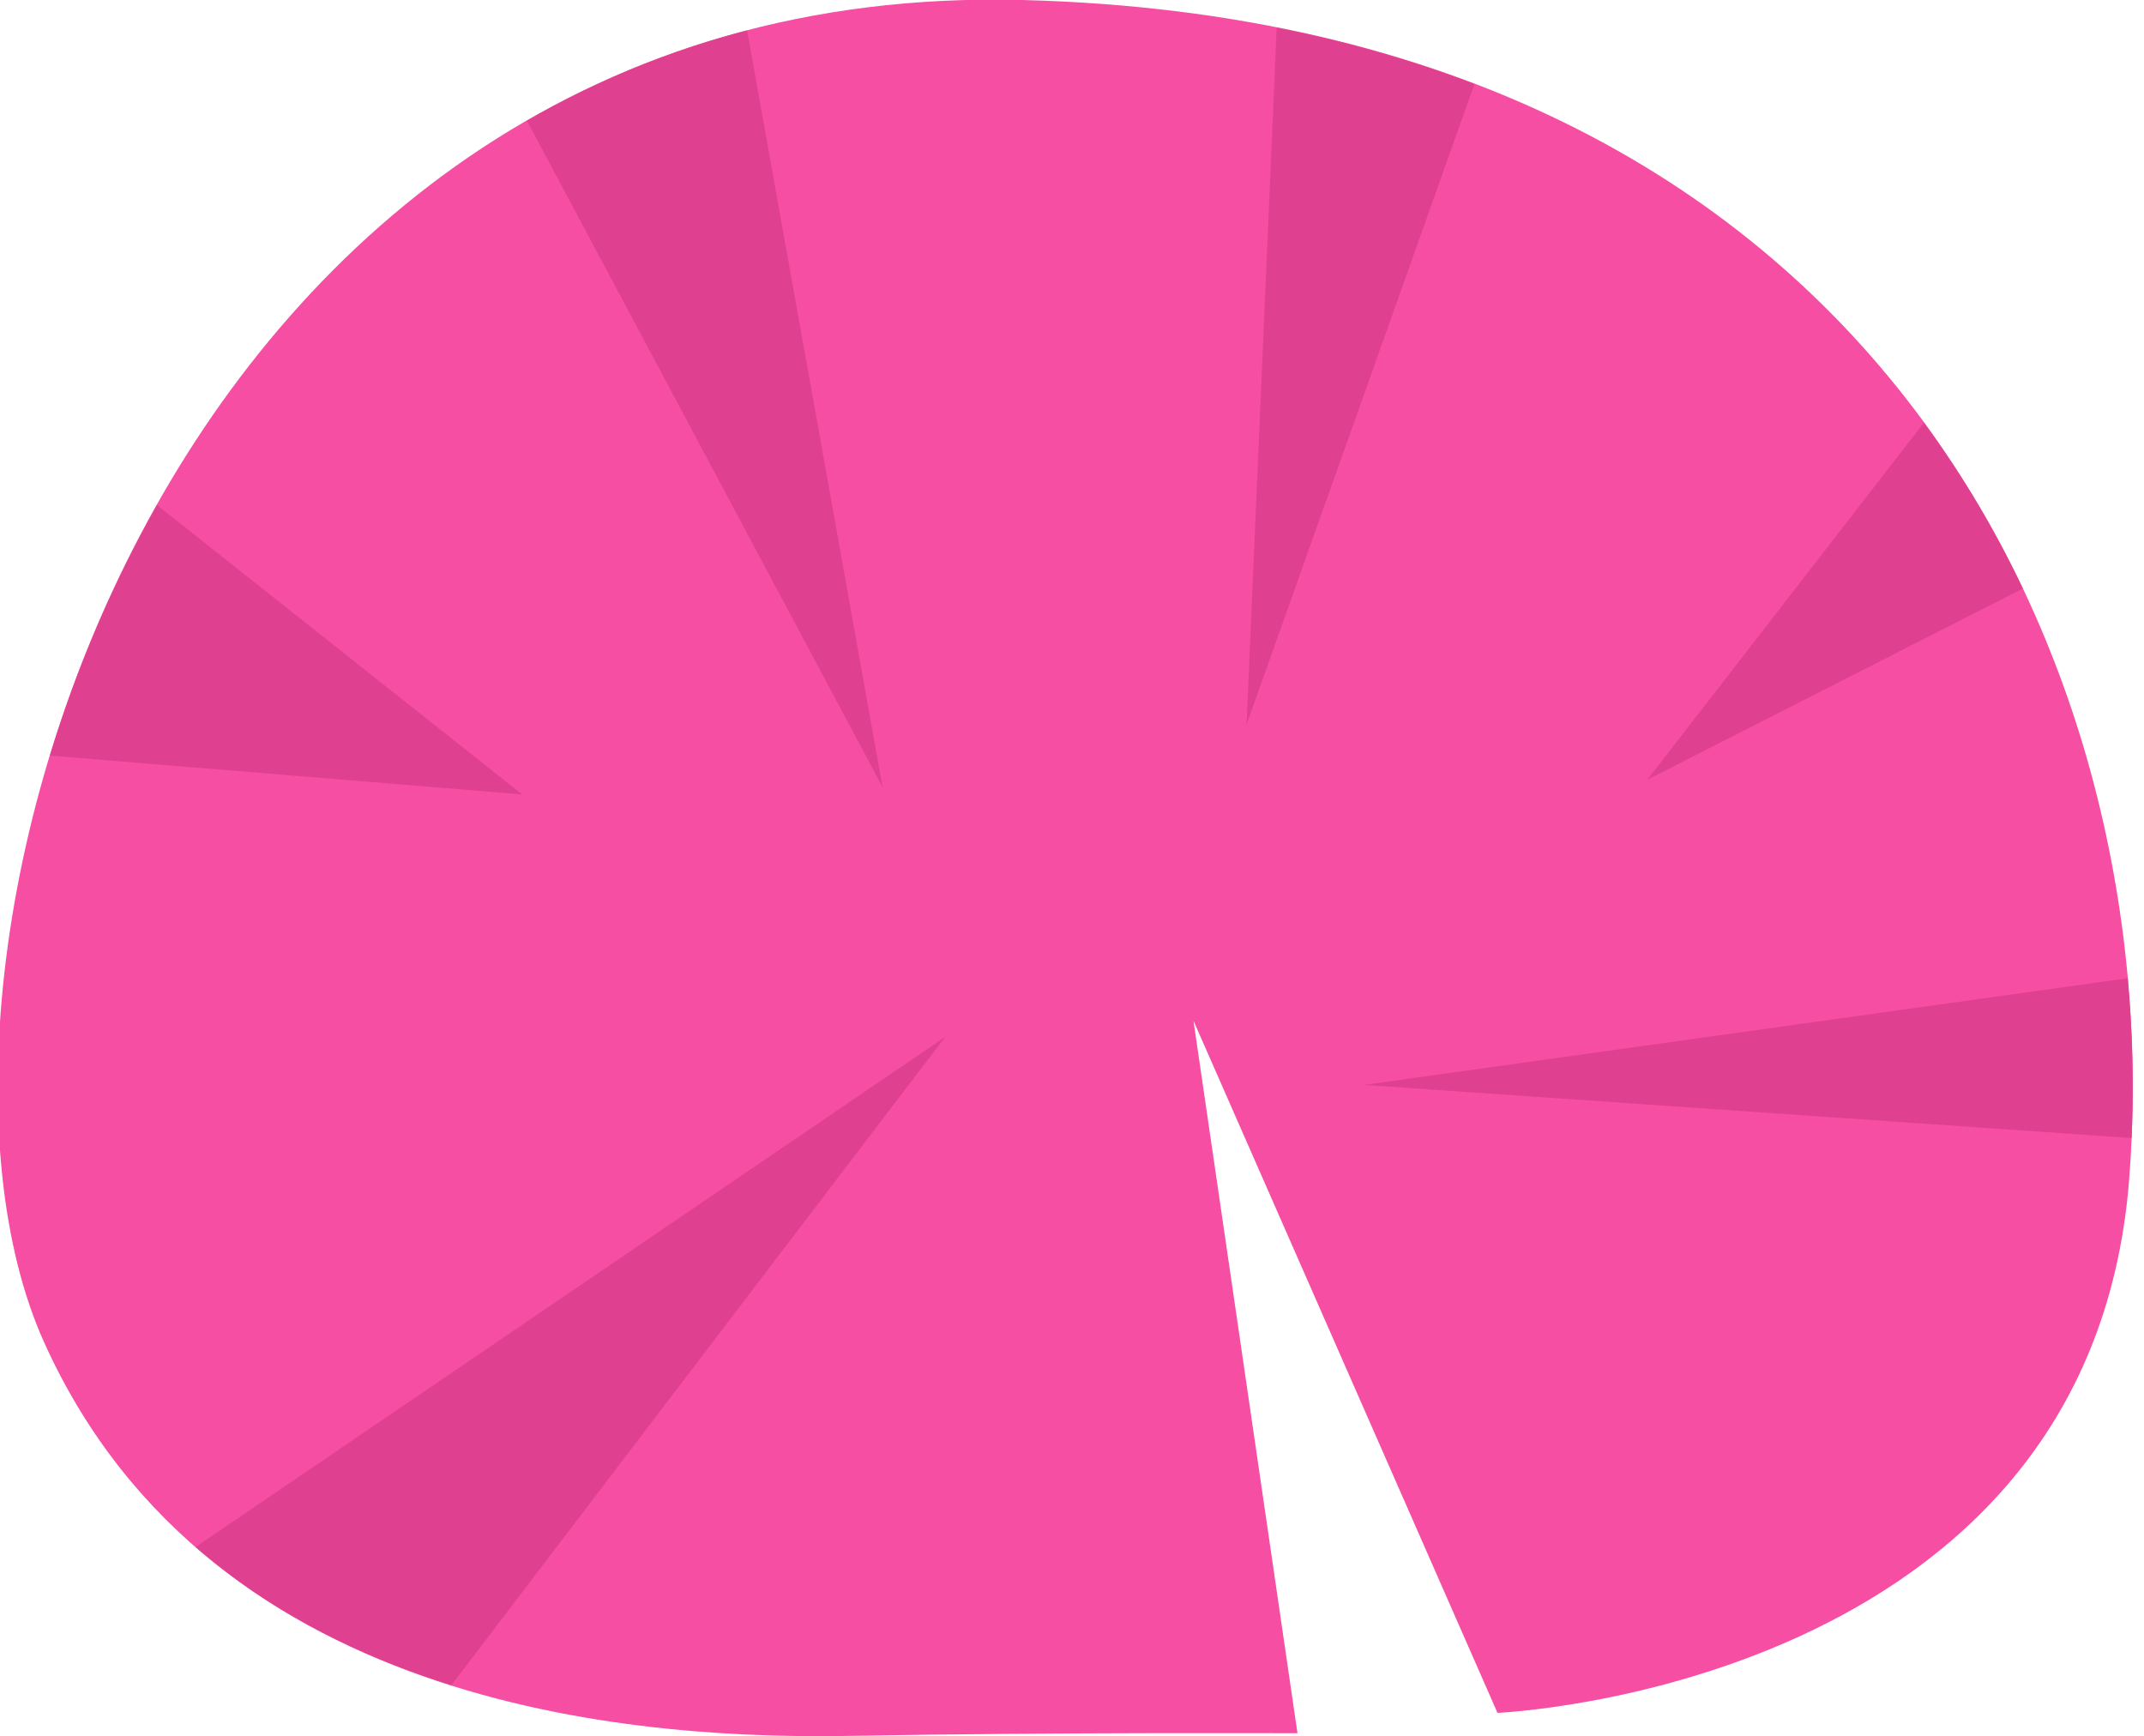
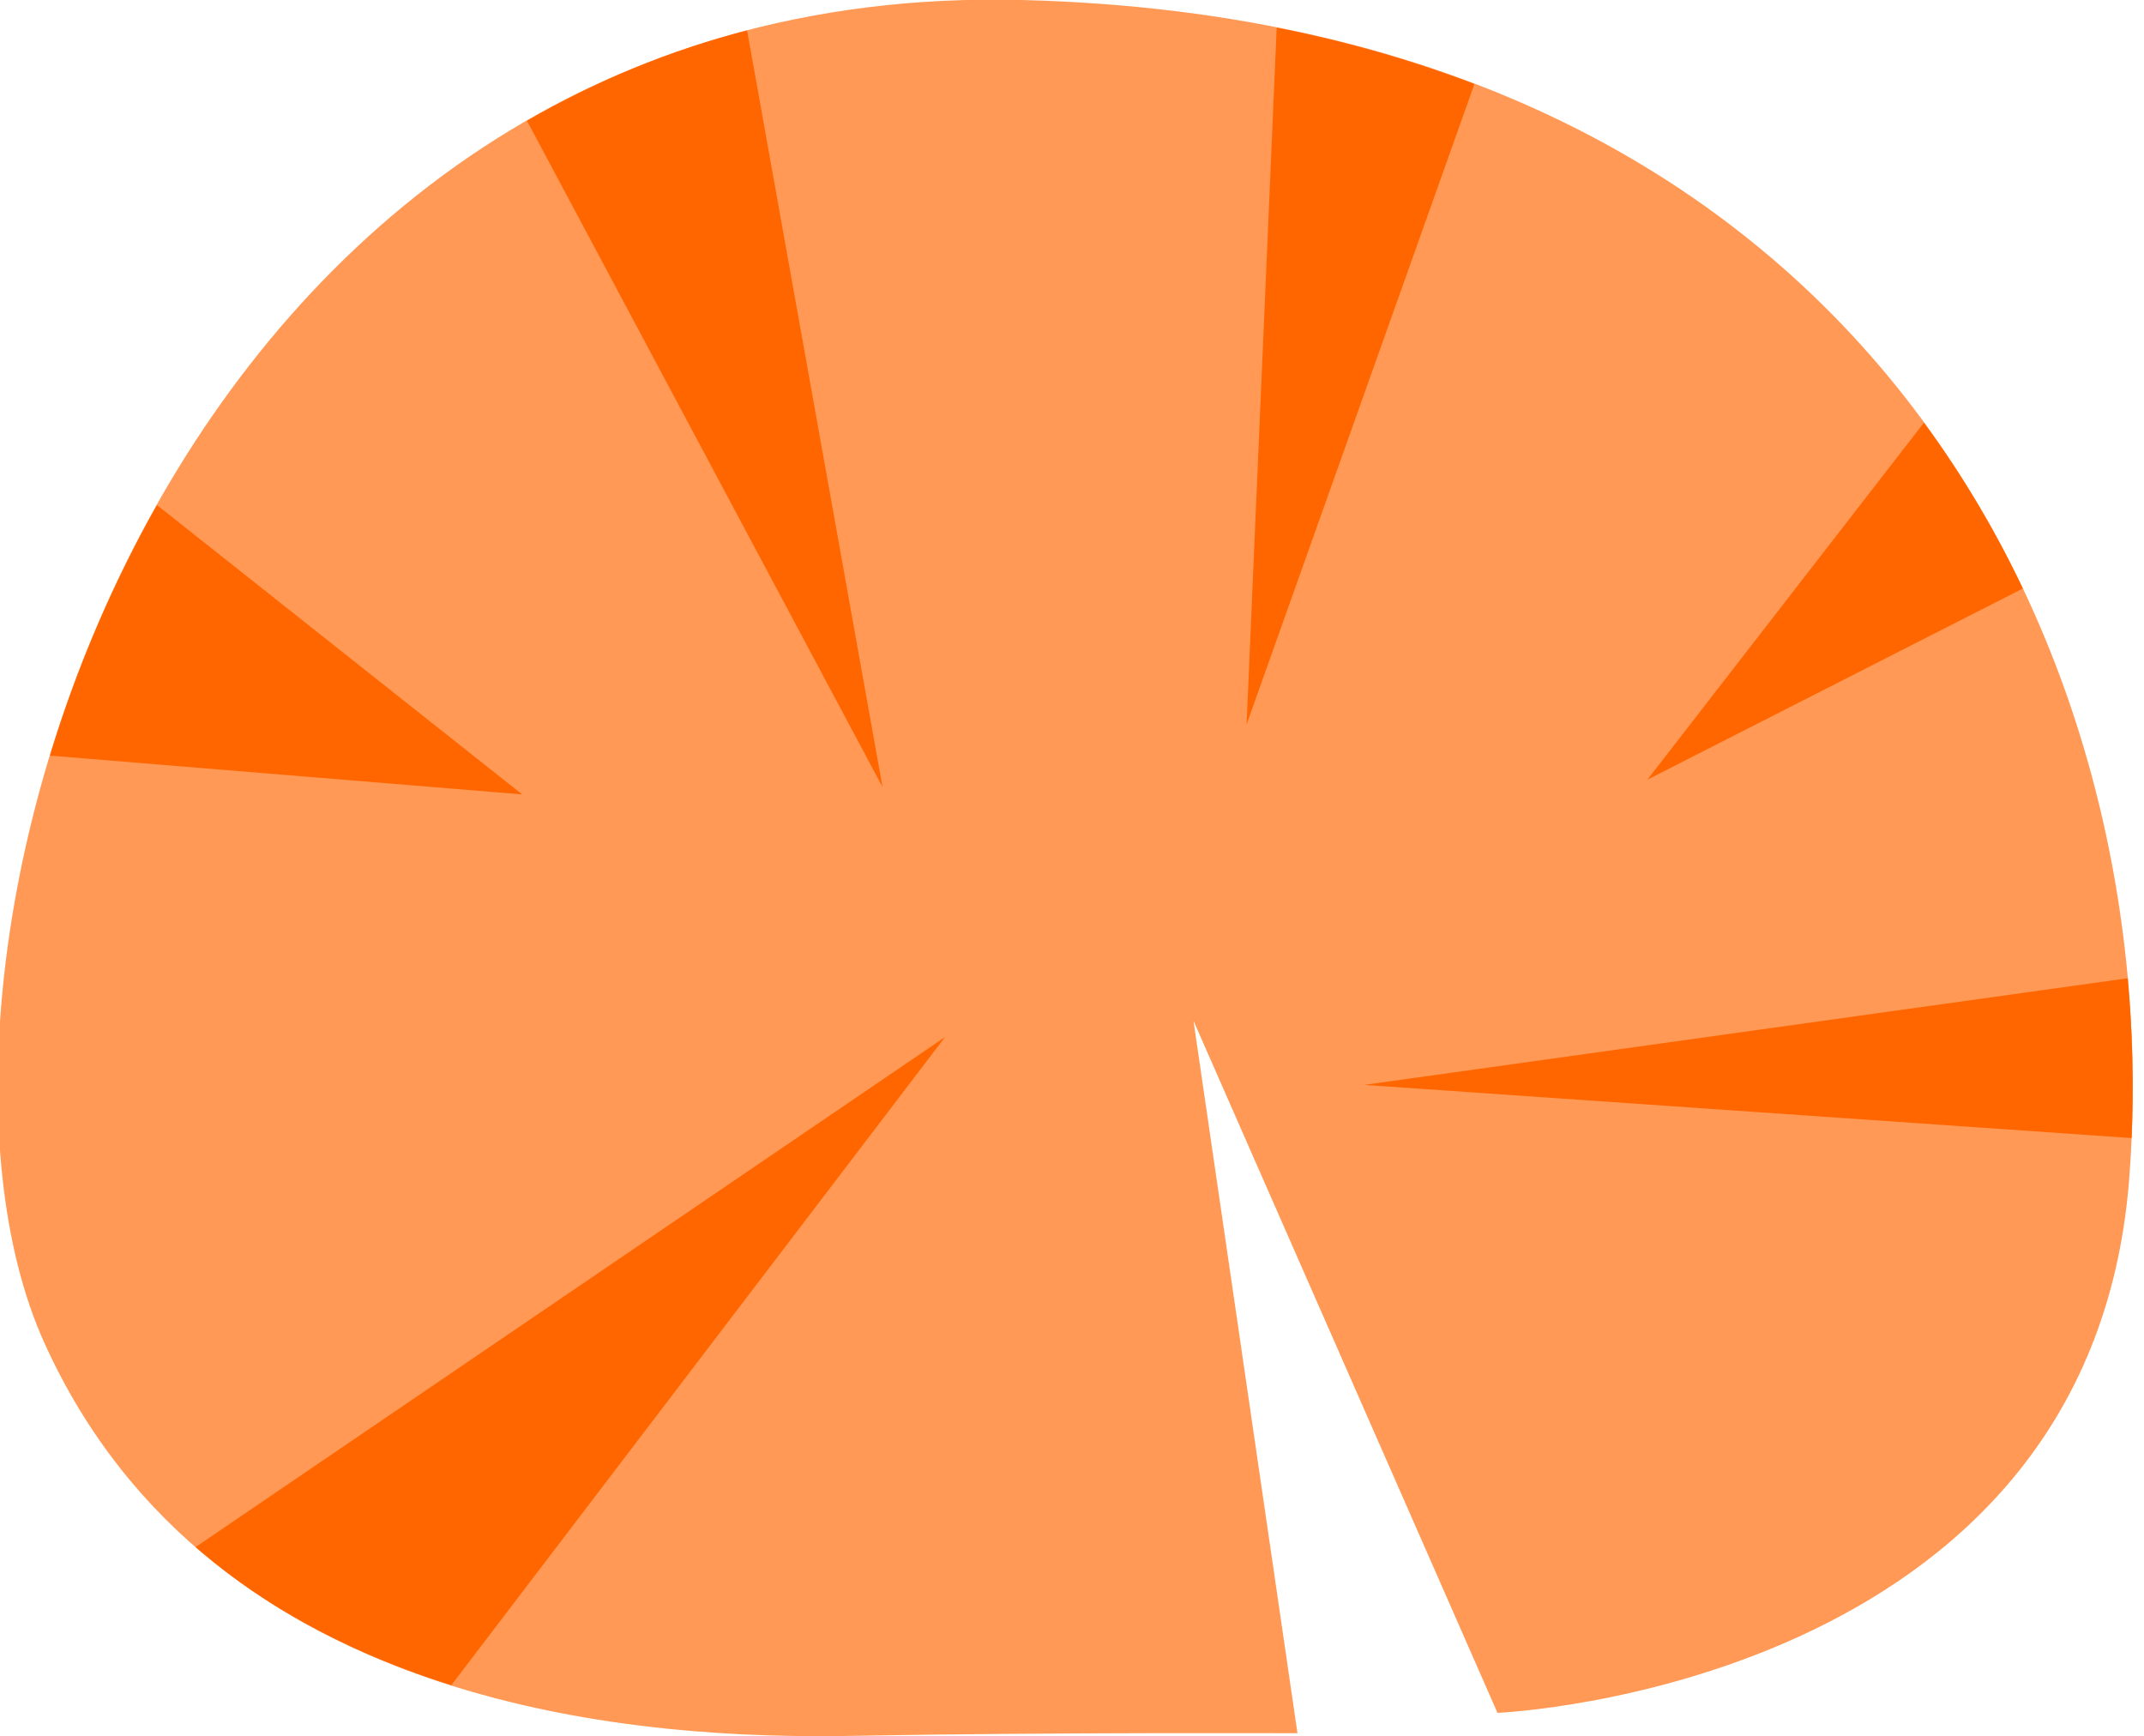
- <svg xmlns="http://www.w3.org/2000/svg" width="84" height="68">
-   <path d="M58.67 67.1s23.16-.973 24.745-20.854C85 26.364 73.763.864 40.051 0 6.339-.864-4.9 37.89 1.729 52.585 8.356 67.28 25.644 68.145 33.424 68c7.78-.144 17.41-.102 17.41-.102l-4.075-27.913z" fill="#f54ea2" />
-   <path d="M50.02 1.086L48.84 28.38l8.926-25.088a47.522 47.522 0 0 0-7.746-2.207zm-20.75.105a34.596 34.596 0 0 0-8.624 3.54l13.93 26.1L29.27 1.19zM75.377 16.56L64.543 30.543l14.71-7.488a40.064 40.064 0 0 0-3.876-6.496zM6.15 19.787A49.172 49.172 0 0 0 1.957 29.6l18.5 1.52L6.15 19.786zm77.211 18.535L53.45 42.5l30.065 2.082c.088-2.048.04-4.145-.153-6.26zm-46.336 2.305L7.665 60.604c2.997 2.607 6.494 4.304 10.017 5.412l19.343-25.389z" fill="#df4090" />
+ <svg xmlns="http://www.w3.org/2000/svg" id="svg6" version="1.1" height="68" width="84">
+   <defs id="defs10" />
+   <path style="fill:#ff9955" id="path2" fill="#f54ea2" d="M58.67 67.1s23.16-.973 24.745-20.854C85 26.364 73.763.864 40.051 0 6.339-.864-4.9 37.89 1.729 52.585 8.356 67.28 25.644 68.145 33.424 68c7.78-.144 17.41-.102 17.41-.102l-4.075-27.913z" />
+   <path style="fill:#ff6600" id="path4" fill="#df4090" d="M50.02 1.086L48.84 28.38l8.926-25.088a47.522 47.522 0 0 0-7.746-2.207zm-20.75.105a34.596 34.596 0 0 0-8.624 3.54l13.93 26.1L29.27 1.19zM75.377 16.56L64.543 30.543l14.71-7.488a40.064 40.064 0 0 0-3.876-6.496zM6.15 19.787A49.172 49.172 0 0 0 1.957 29.6l18.5 1.52L6.15 19.786zm77.211 18.535L53.45 42.5l30.065 2.082c.088-2.048.04-4.145-.153-6.26zm-46.336 2.305L7.665 60.604c2.997 2.607 6.494 4.304 10.017 5.412l19.343-25.389z" />
</svg>
